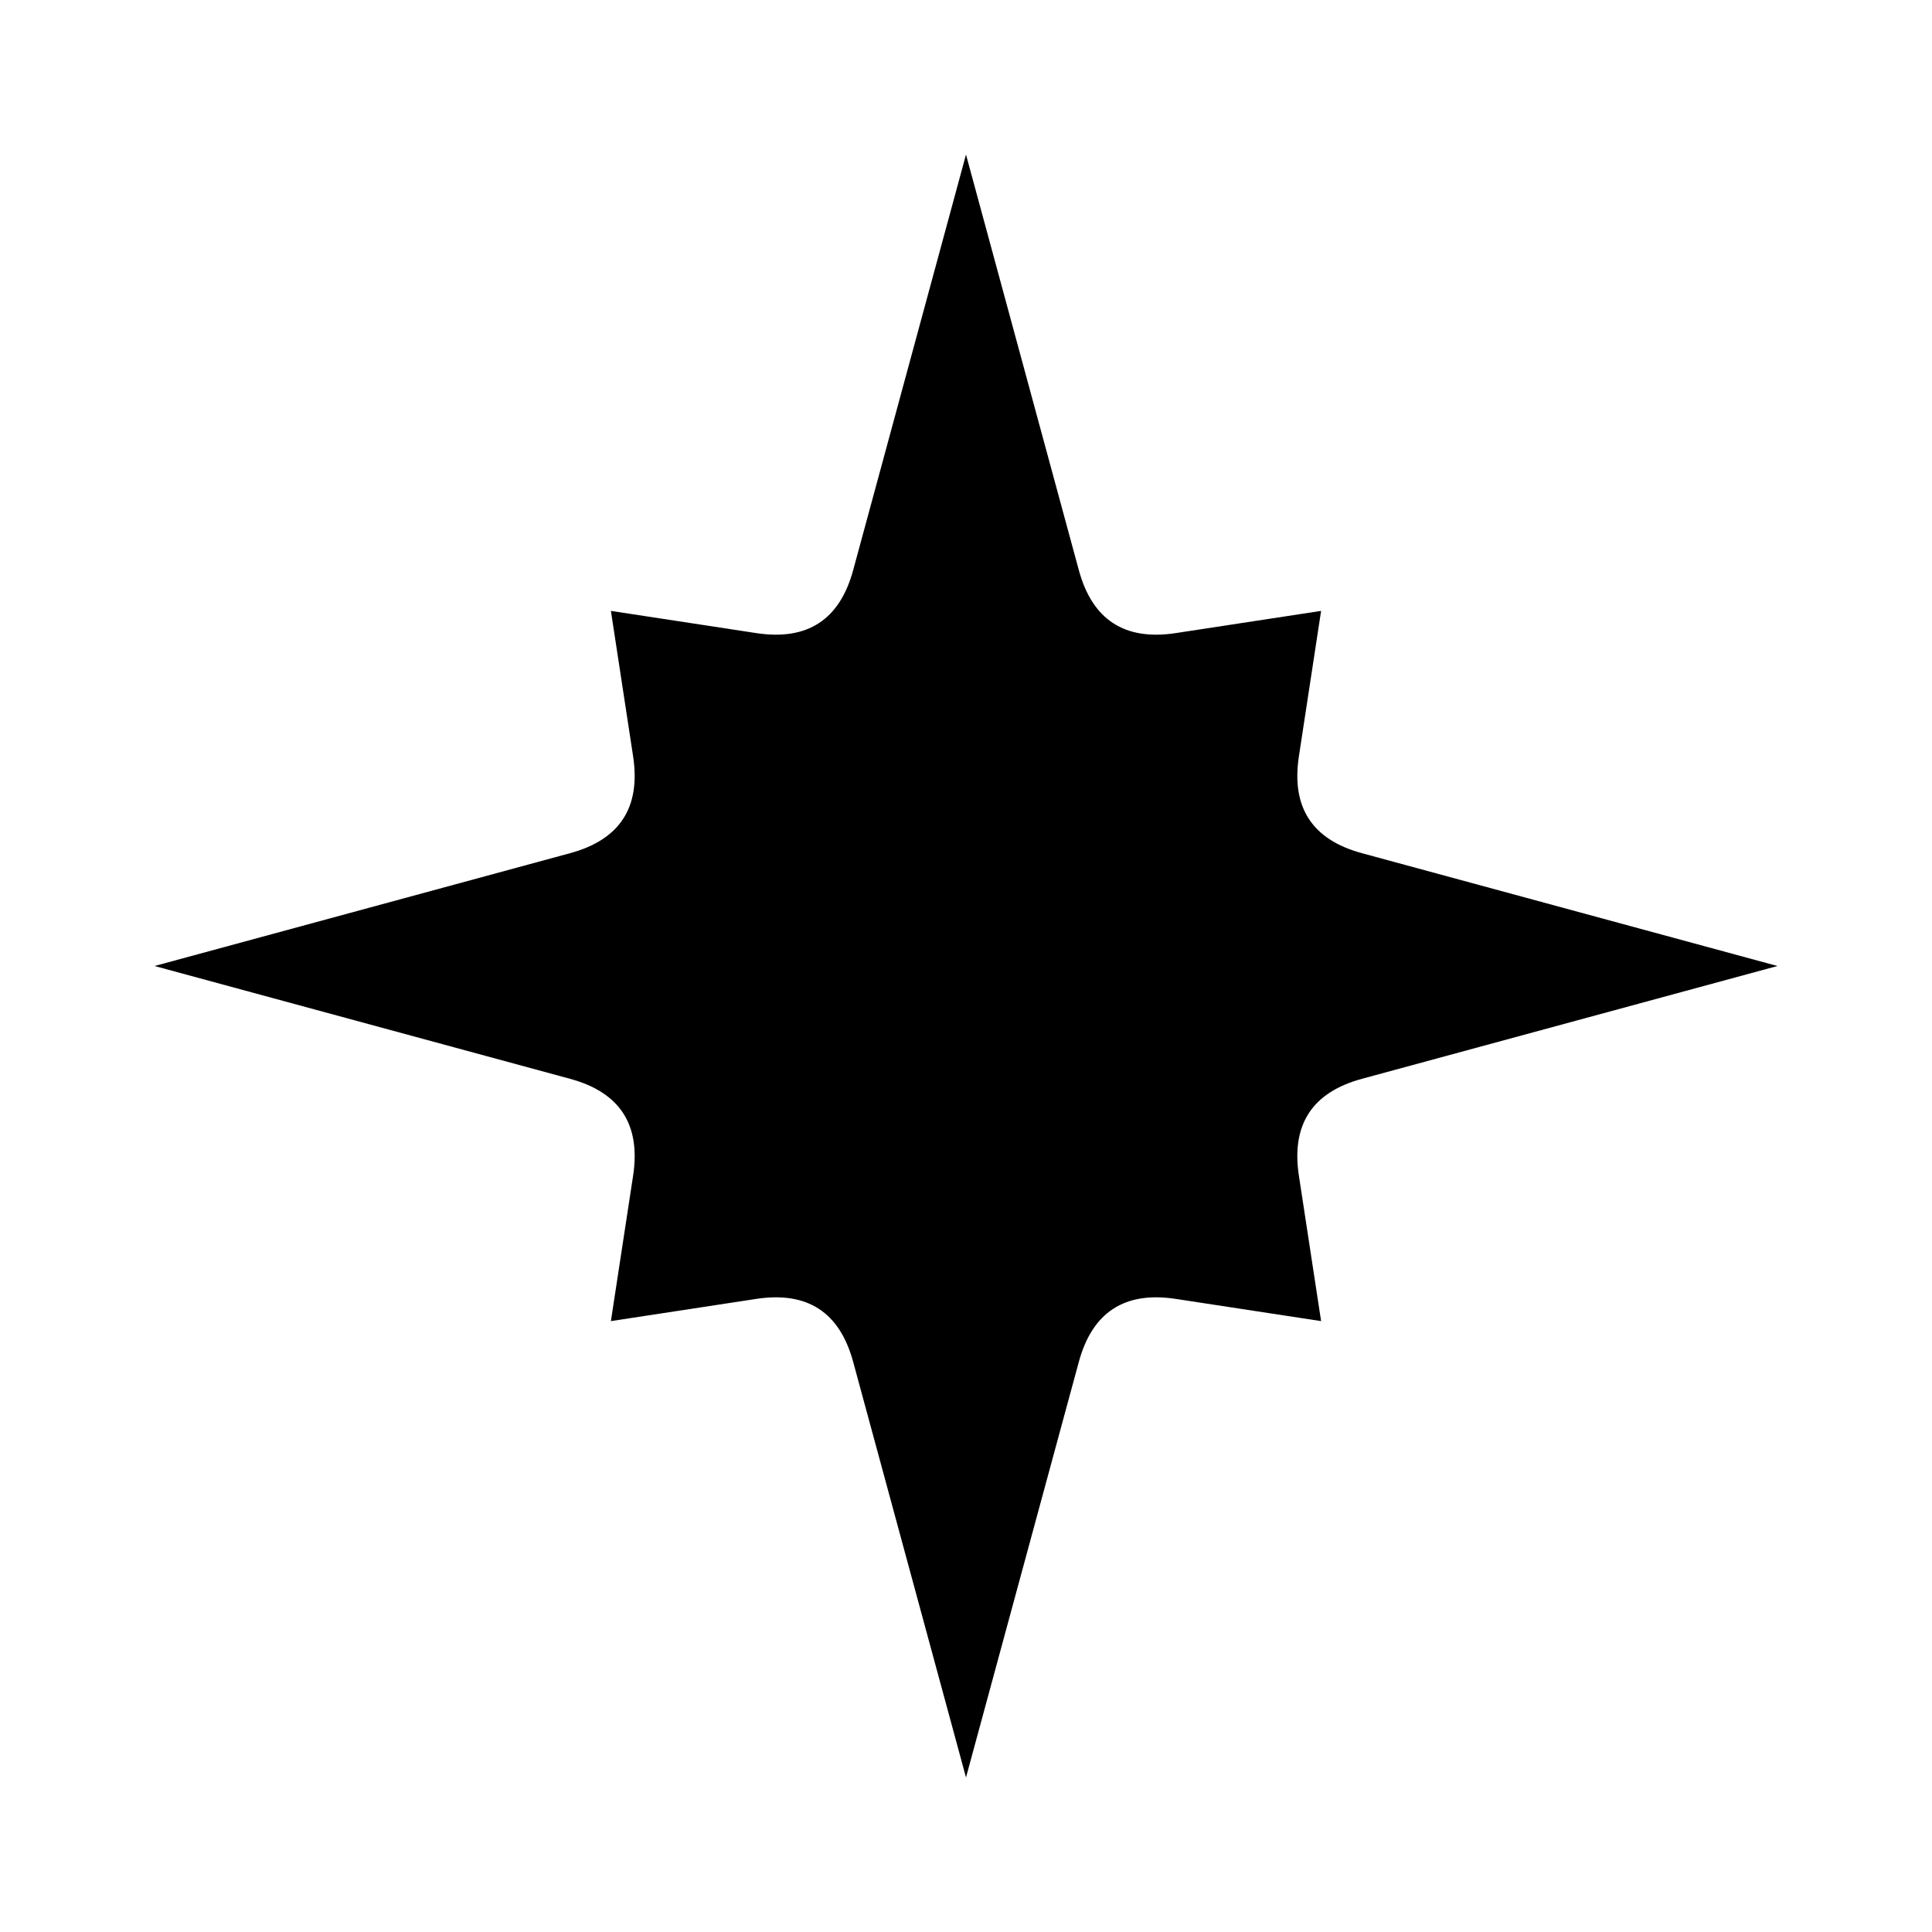
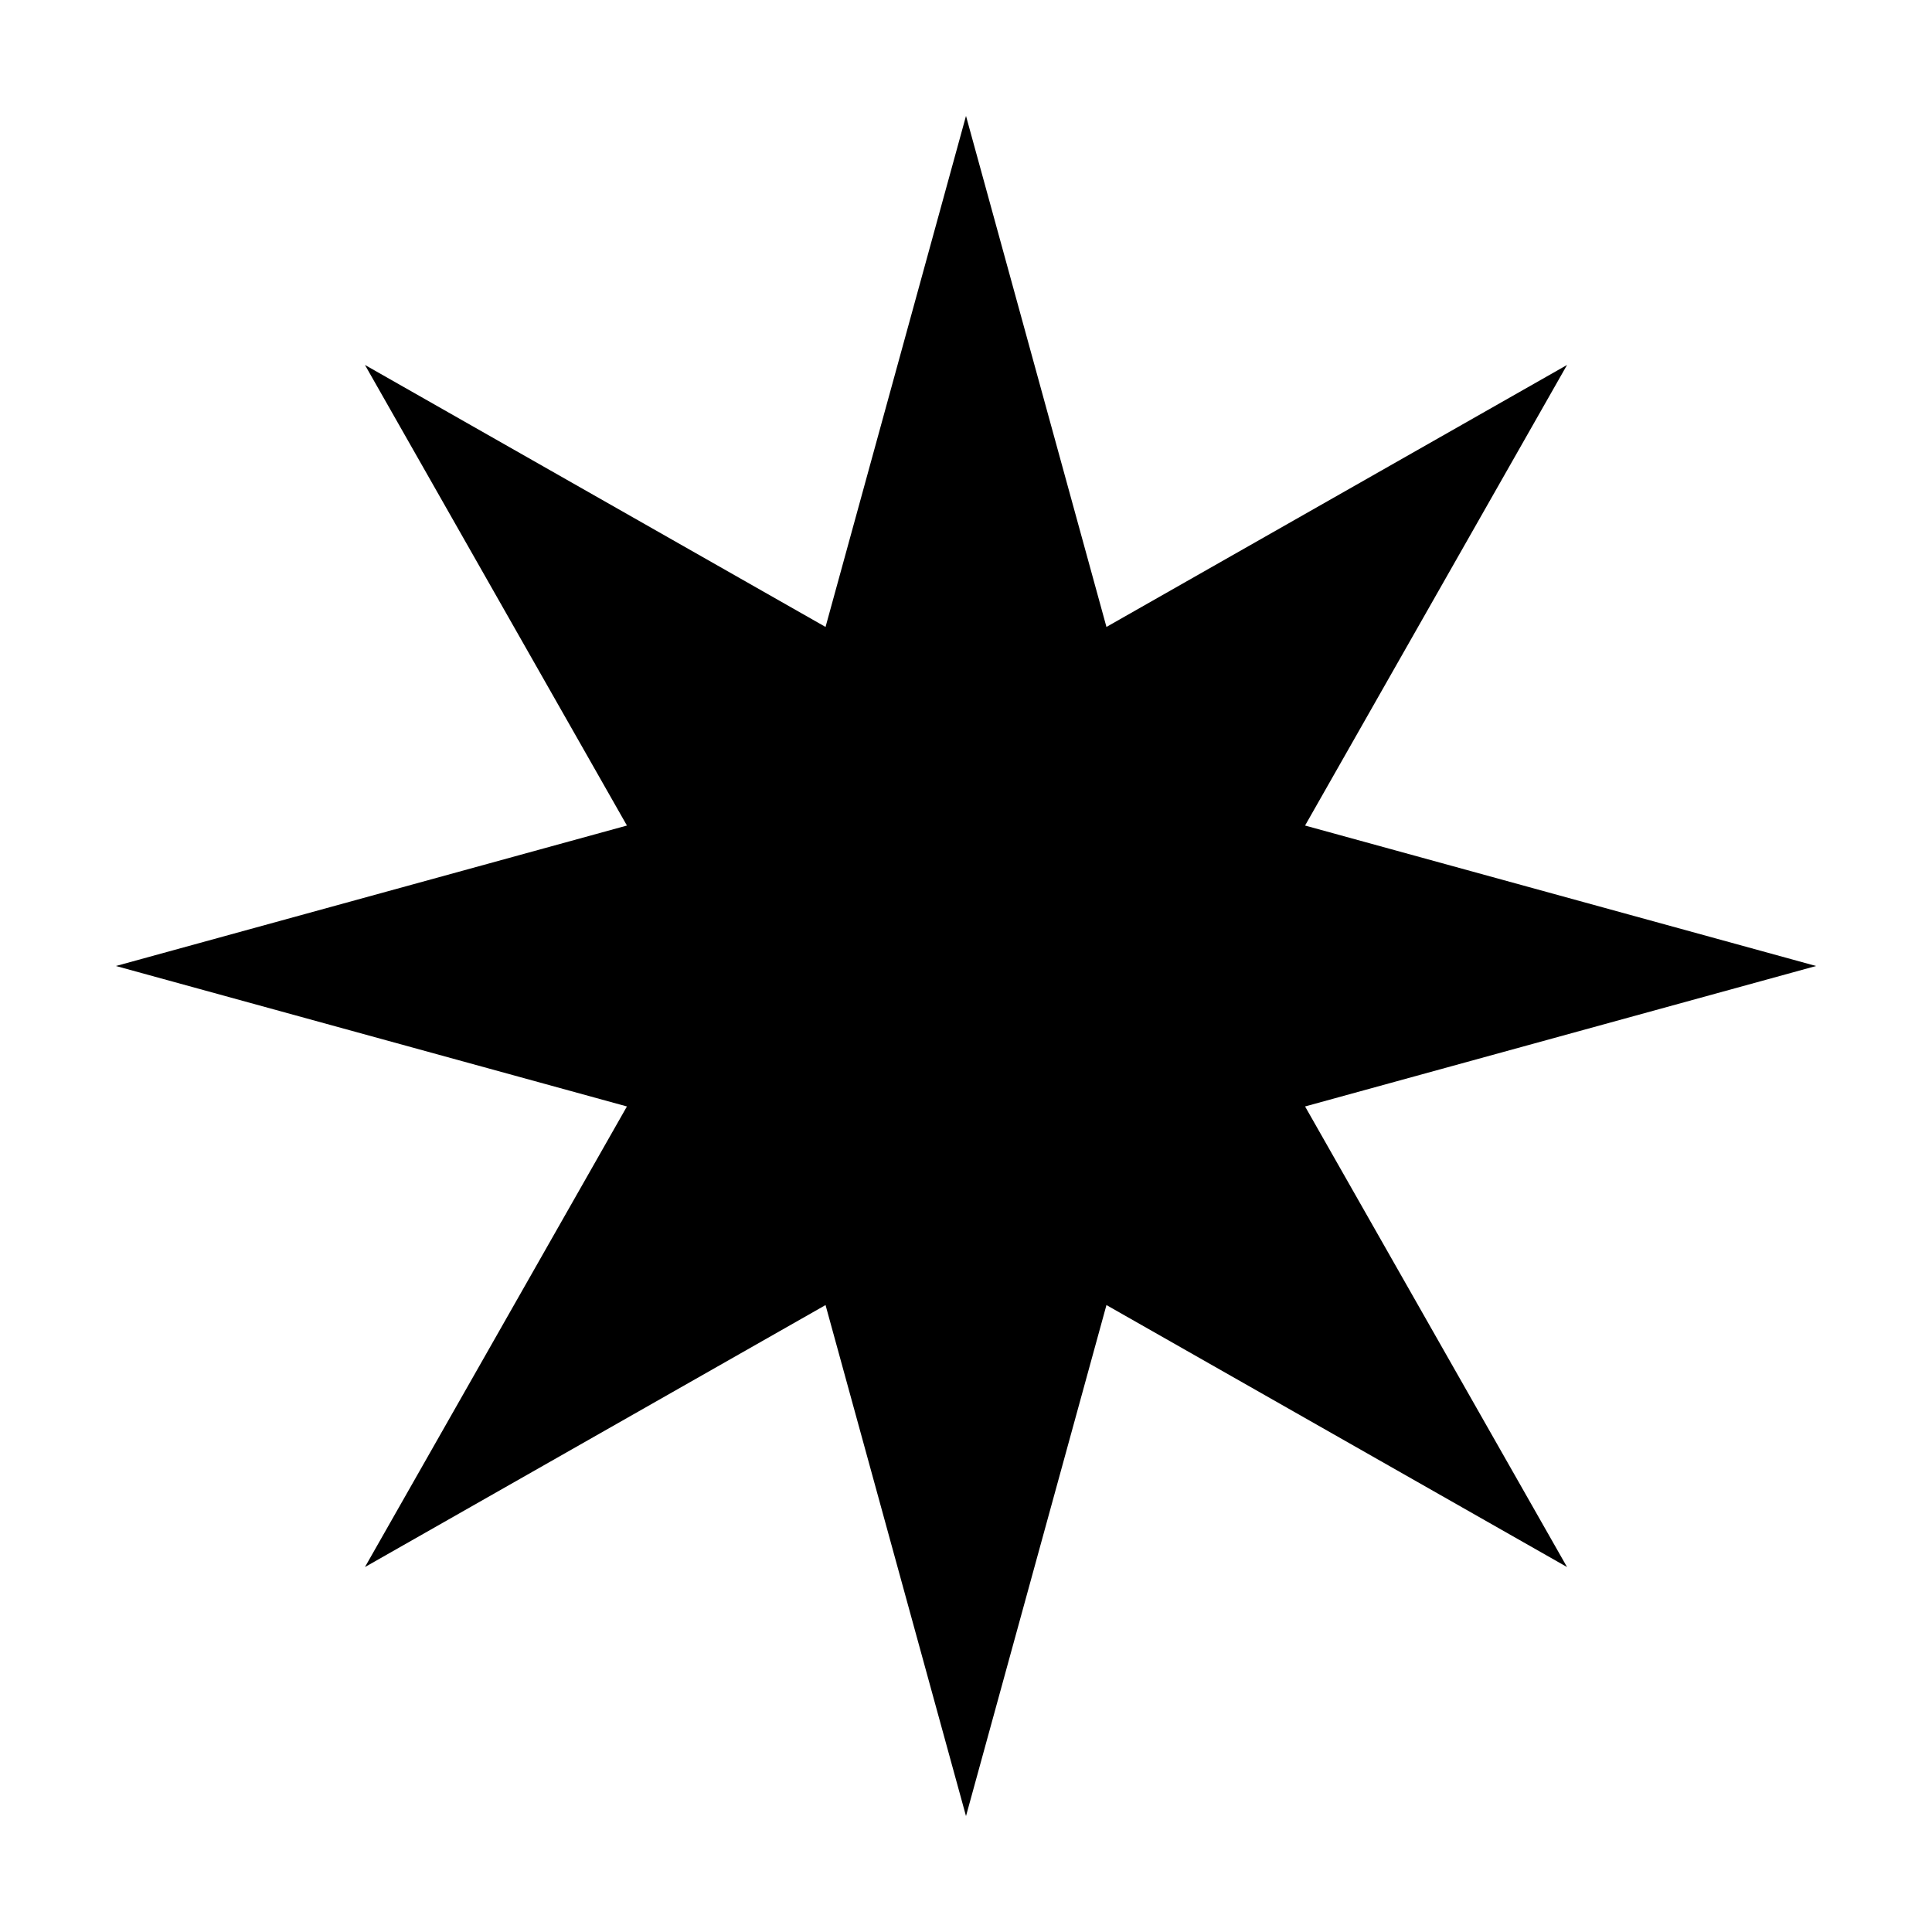
<svg xmlns="http://www.w3.org/2000/svg" viewBox="0 0 100 100">
-   <path fill="#000000" d="M 50,8 L 55.84,29.51 Q 56.89,33.37 60.85,32.77 L 68.38,31.62 L 67.23,39.15 Q 66.63,43.11 70.49,44.16 L 92,50 L 70.49,55.84 Q 66.63,56.89 67.23,60.85 L 68.38,68.38 L 60.85,67.23 Q 56.89,66.63 55.84,70.49 L 50,92 L 44.16,70.49 Q 43.11,66.63 39.15,67.23 L 31.62,68.38 L 32.77,60.85 Q 33.37,56.89 29.51,55.84 L 8,50 L 29.51,44.16 Q 33.37,43.11 32.77,39.15 L 31.62,31.62 L 39.15,32.77 Q 43.11,33.37 44.16,29.51 Z" />
+   <polygon fill="#000000" points="50,6 57.27,32.45 81.11,18.89 67.55,42.73 94,50 67.55,57.27 81.11,81.11 57.27,67.55 50,94 42.73,67.55 18.89,81.11 32.45,57.27 6,50 32.45,42.73 18.89,18.89 42.73,32.45" />
</svg>
